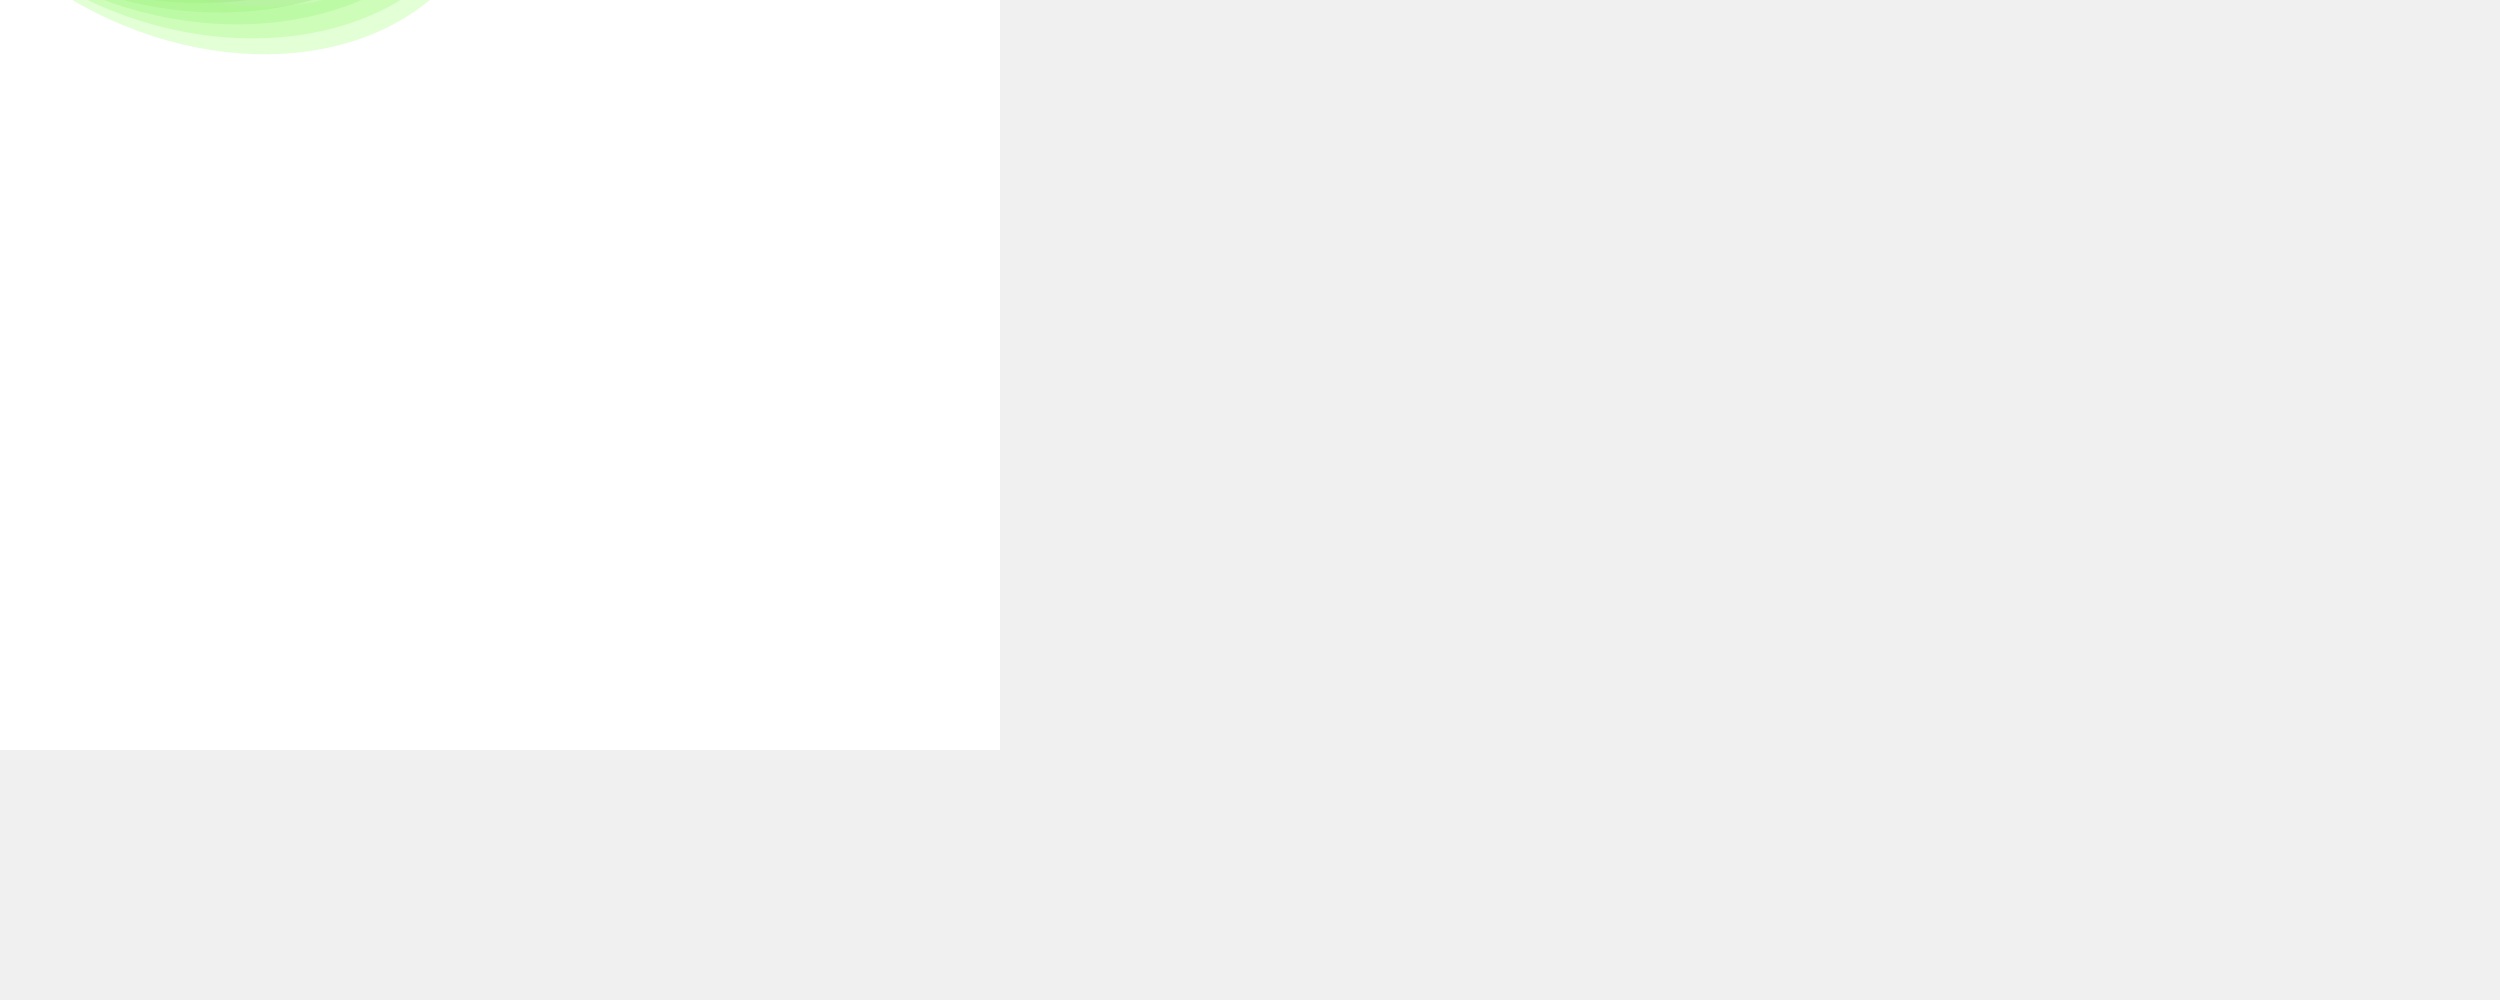
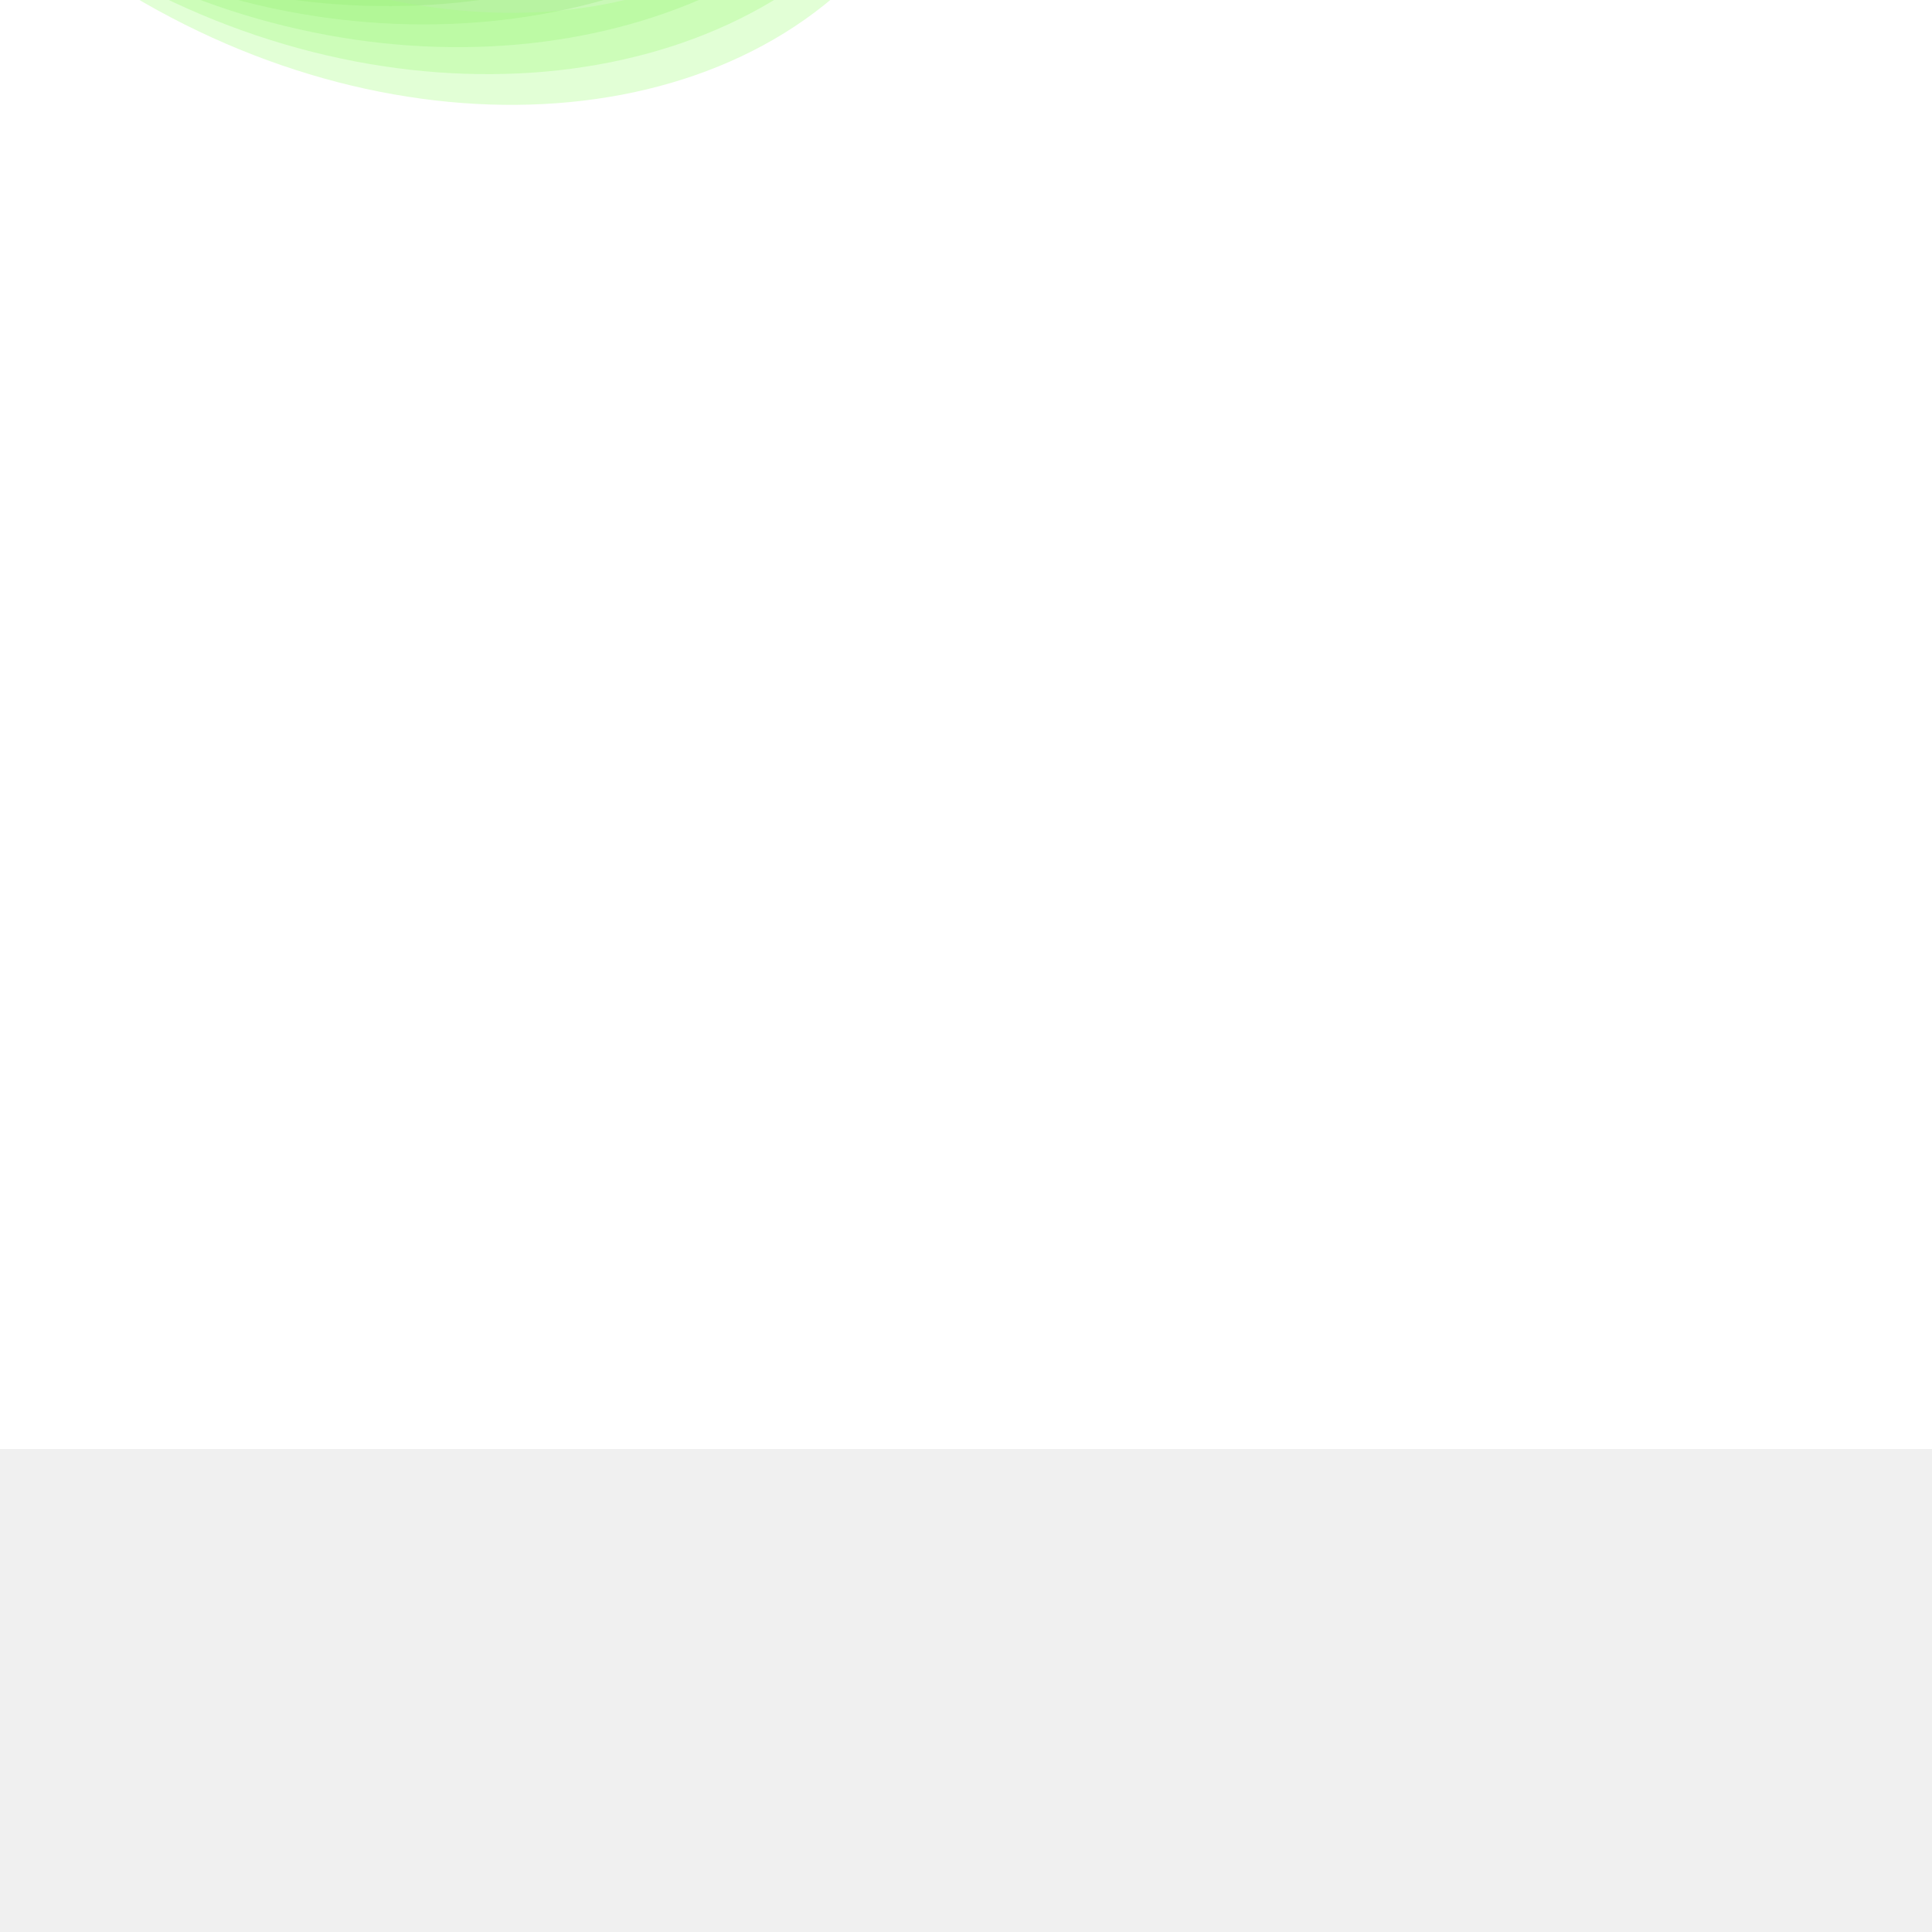
- <svg xmlns="http://www.w3.org/2000/svg" viewBox="0 0 5000 2000">
+ <svg xmlns="http://www.w3.org/2000/svg" viewBox="0 0 2000 2000">
  <rect fill="#FFFFFF" width="2000" height="1500" />
  <defs>
    <ellipse fill="none" stroke-width="97.7" stroke-opacity="0.32" id="a" rx="600" ry="450" />
  </defs>
  <g transform="scale(0.46)" style="transform-origin:center">
    <g transform="rotate(28.8 0 0)" style="transform-origin:center">
      <g transform="rotate(-112 0 0)" style="transform-origin:center">
        <g transform="translate(1000 750)">
          <use stroke="#1C2B19" href="#a" transform="rotate(-42 0 0) scale(0.58)" />
          <use stroke="#21331d" href="#a" transform="rotate(-35 0 0) scale(0.65)" />
          <use stroke="#263b22" href="#a" transform="rotate(-28 0 0) scale(0.72)" />
          <use stroke="#2b4426" href="#a" transform="rotate(-21 0 0) scale(0.79)" />
          <use stroke="#314d2a" href="#a" transform="rotate(-14 0 0) scale(0.86)" />
          <use stroke="#36562f" href="#a" transform="rotate(-7 0 0) scale(0.93)" />
          <use stroke="#3c5f33" href="#a" />
          <use stroke="#416838" href="#a" transform="rotate(7 0 0) scale(1.07)" />
          <use stroke="#47713d" href="#a" transform="rotate(14 0 0) scale(1.14)" />
          <use stroke="#4d7a41" href="#a" transform="rotate(21 0 0) scale(1.21)" />
          <use stroke="#538446" href="#a" transform="rotate(28 0 0) scale(1.28)" />
          <use stroke="#598e4b" href="#a" transform="rotate(35 0 0) scale(1.35)" />
          <use stroke="#60974f" href="#a" transform="rotate(42 0 0) scale(1.42)" />
          <use stroke="#66a154" href="#a" transform="rotate(49 0 0) scale(1.49)" />
          <use stroke="#6cab59" href="#a" transform="rotate(56 0 0) scale(1.56)" />
          <use stroke="#73b65d" href="#a" transform="rotate(63 0 0) scale(1.63)" />
          <use stroke="#7ac062" href="#a" transform="rotate(70 0 0) scale(1.7)" />
          <use stroke="#80ca67" href="#a" transform="rotate(77 0 0) scale(1.77)" />
          <use stroke="#87d46c" href="#a" transform="rotate(84 0 0) scale(1.84)" />
          <use stroke="#8edf71" href="#a" transform="rotate(91 0 0) scale(1.91)" />
          <use stroke="#95ea75" href="#a" transform="rotate(98 0 0) scale(1.98)" />
          <use stroke="#9df47a" href="#a" transform="rotate(105 0 0) scale(2.05)" />
          <use stroke="#A4FF7F" href="#a" transform="rotate(112 0 0) scale(2.12)" />
        </g>
      </g>
    </g>
  </g>
</svg>
